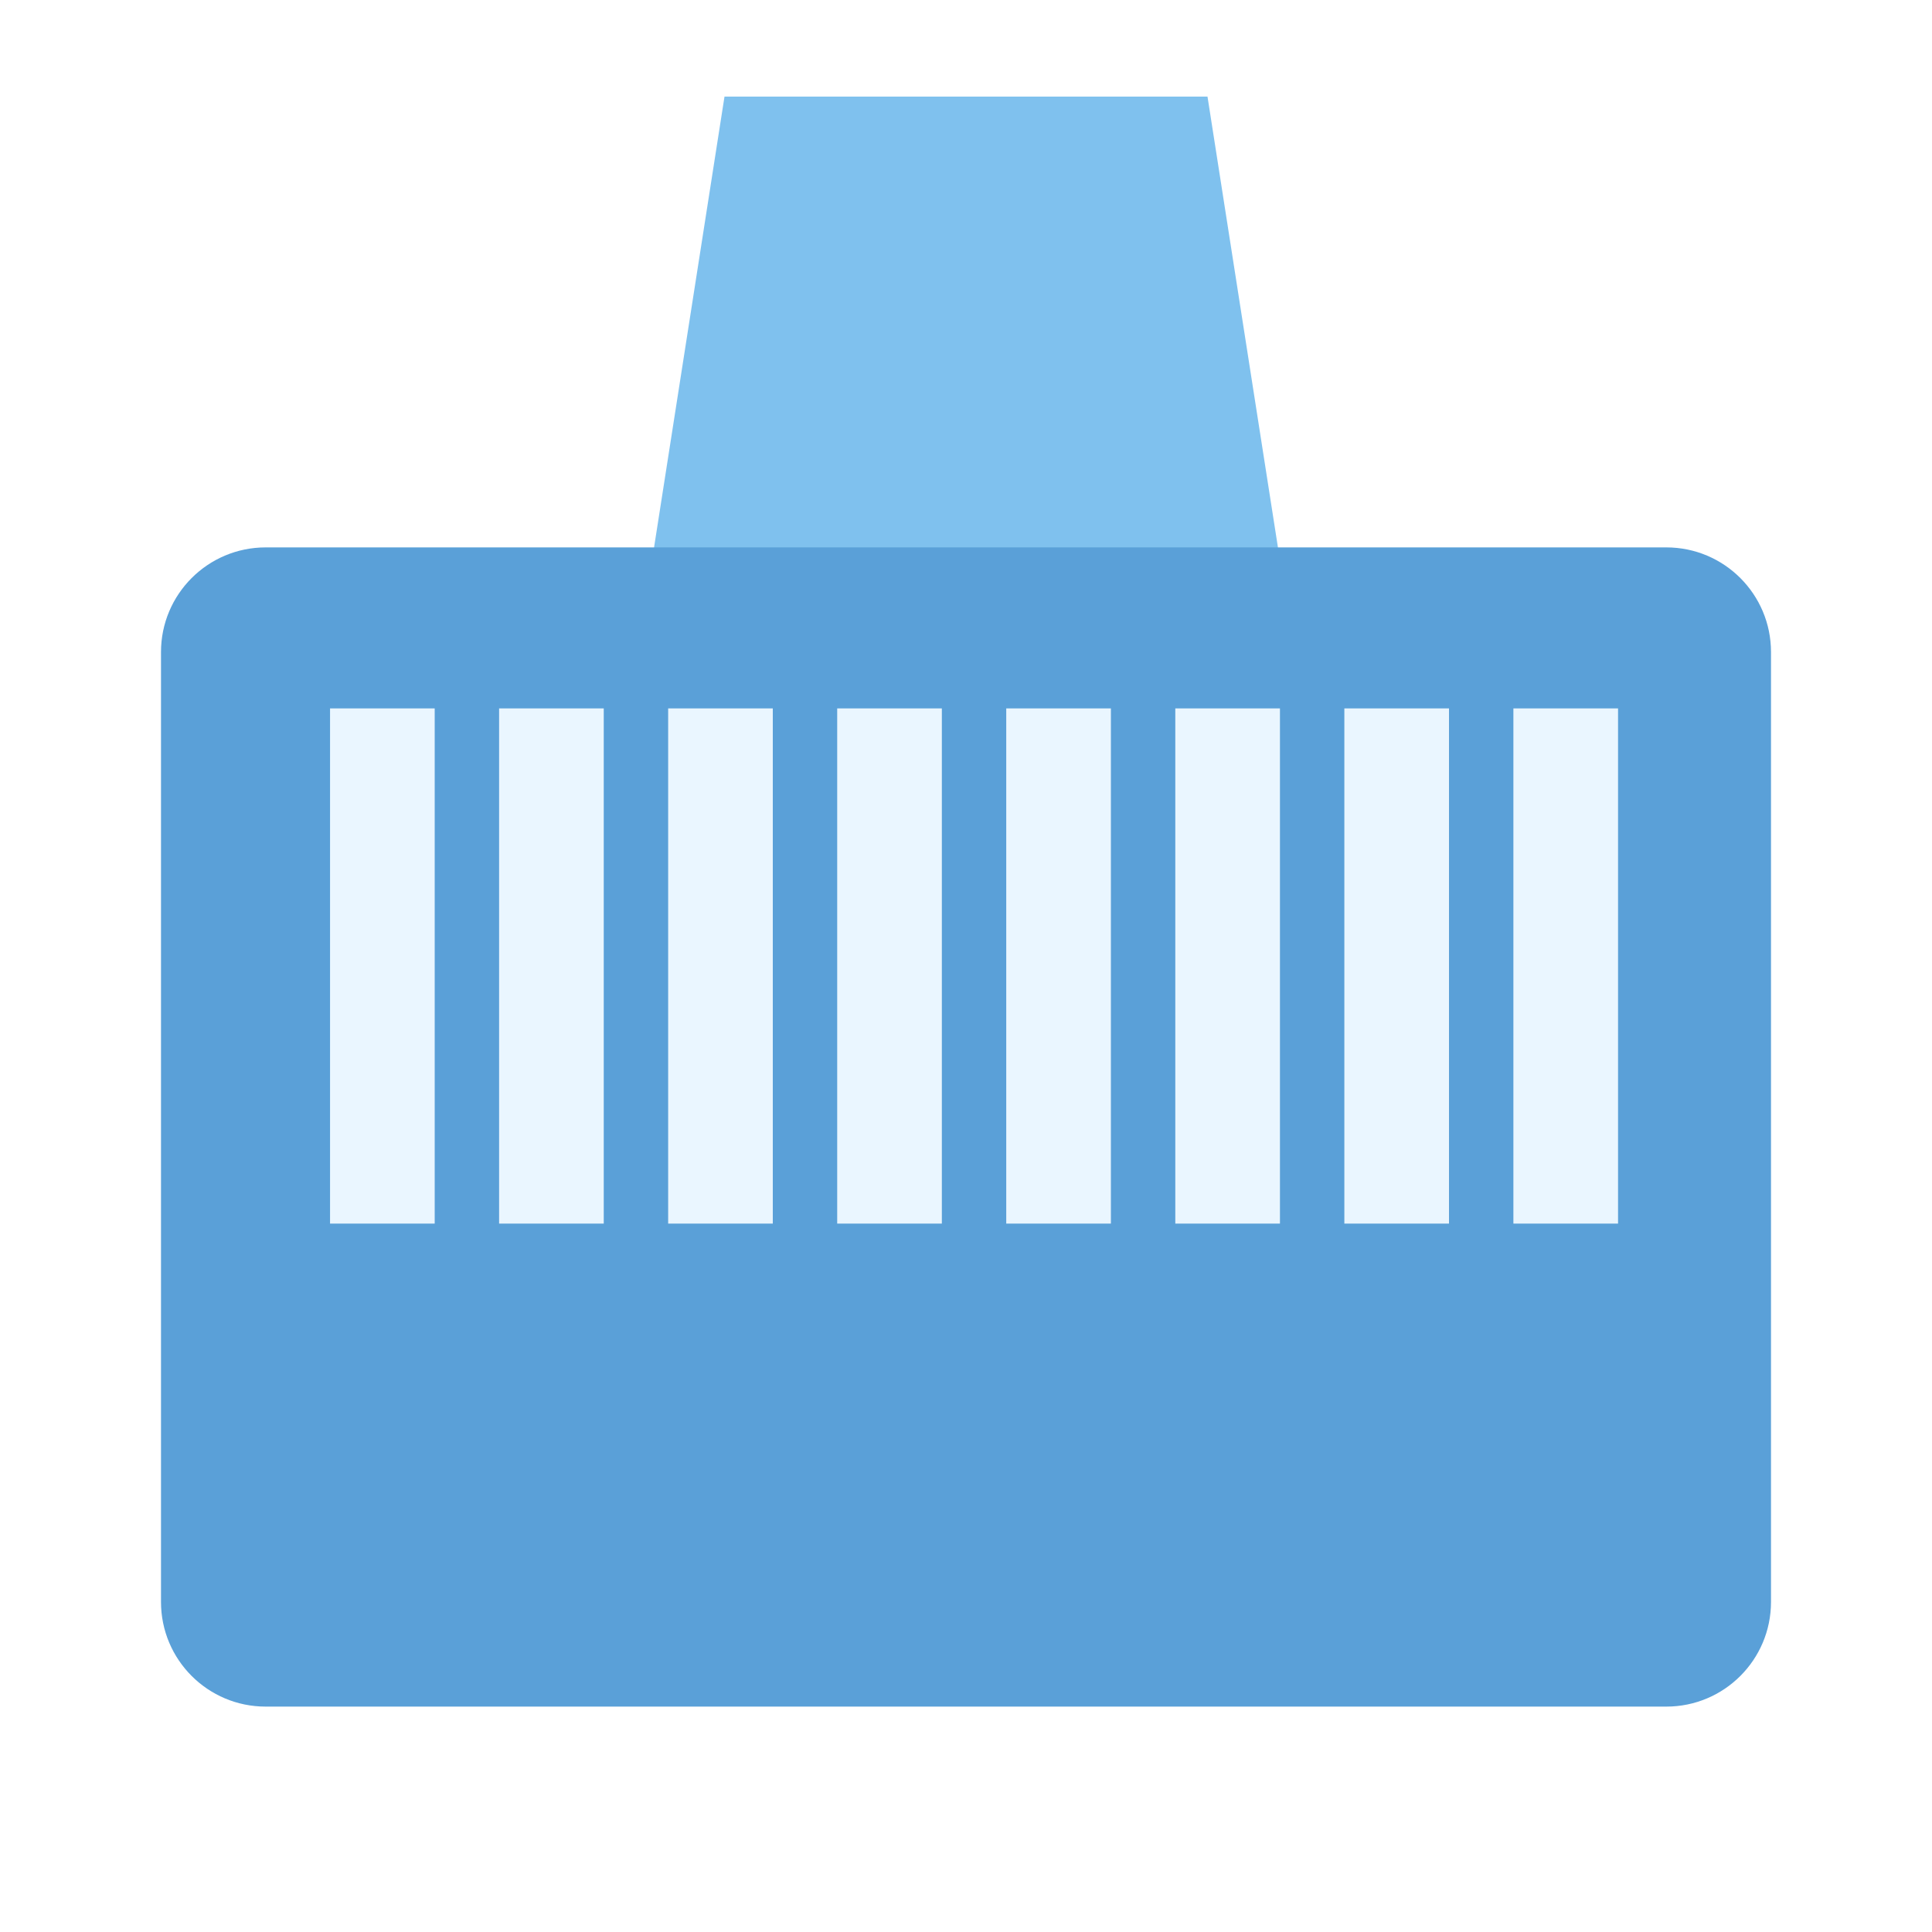
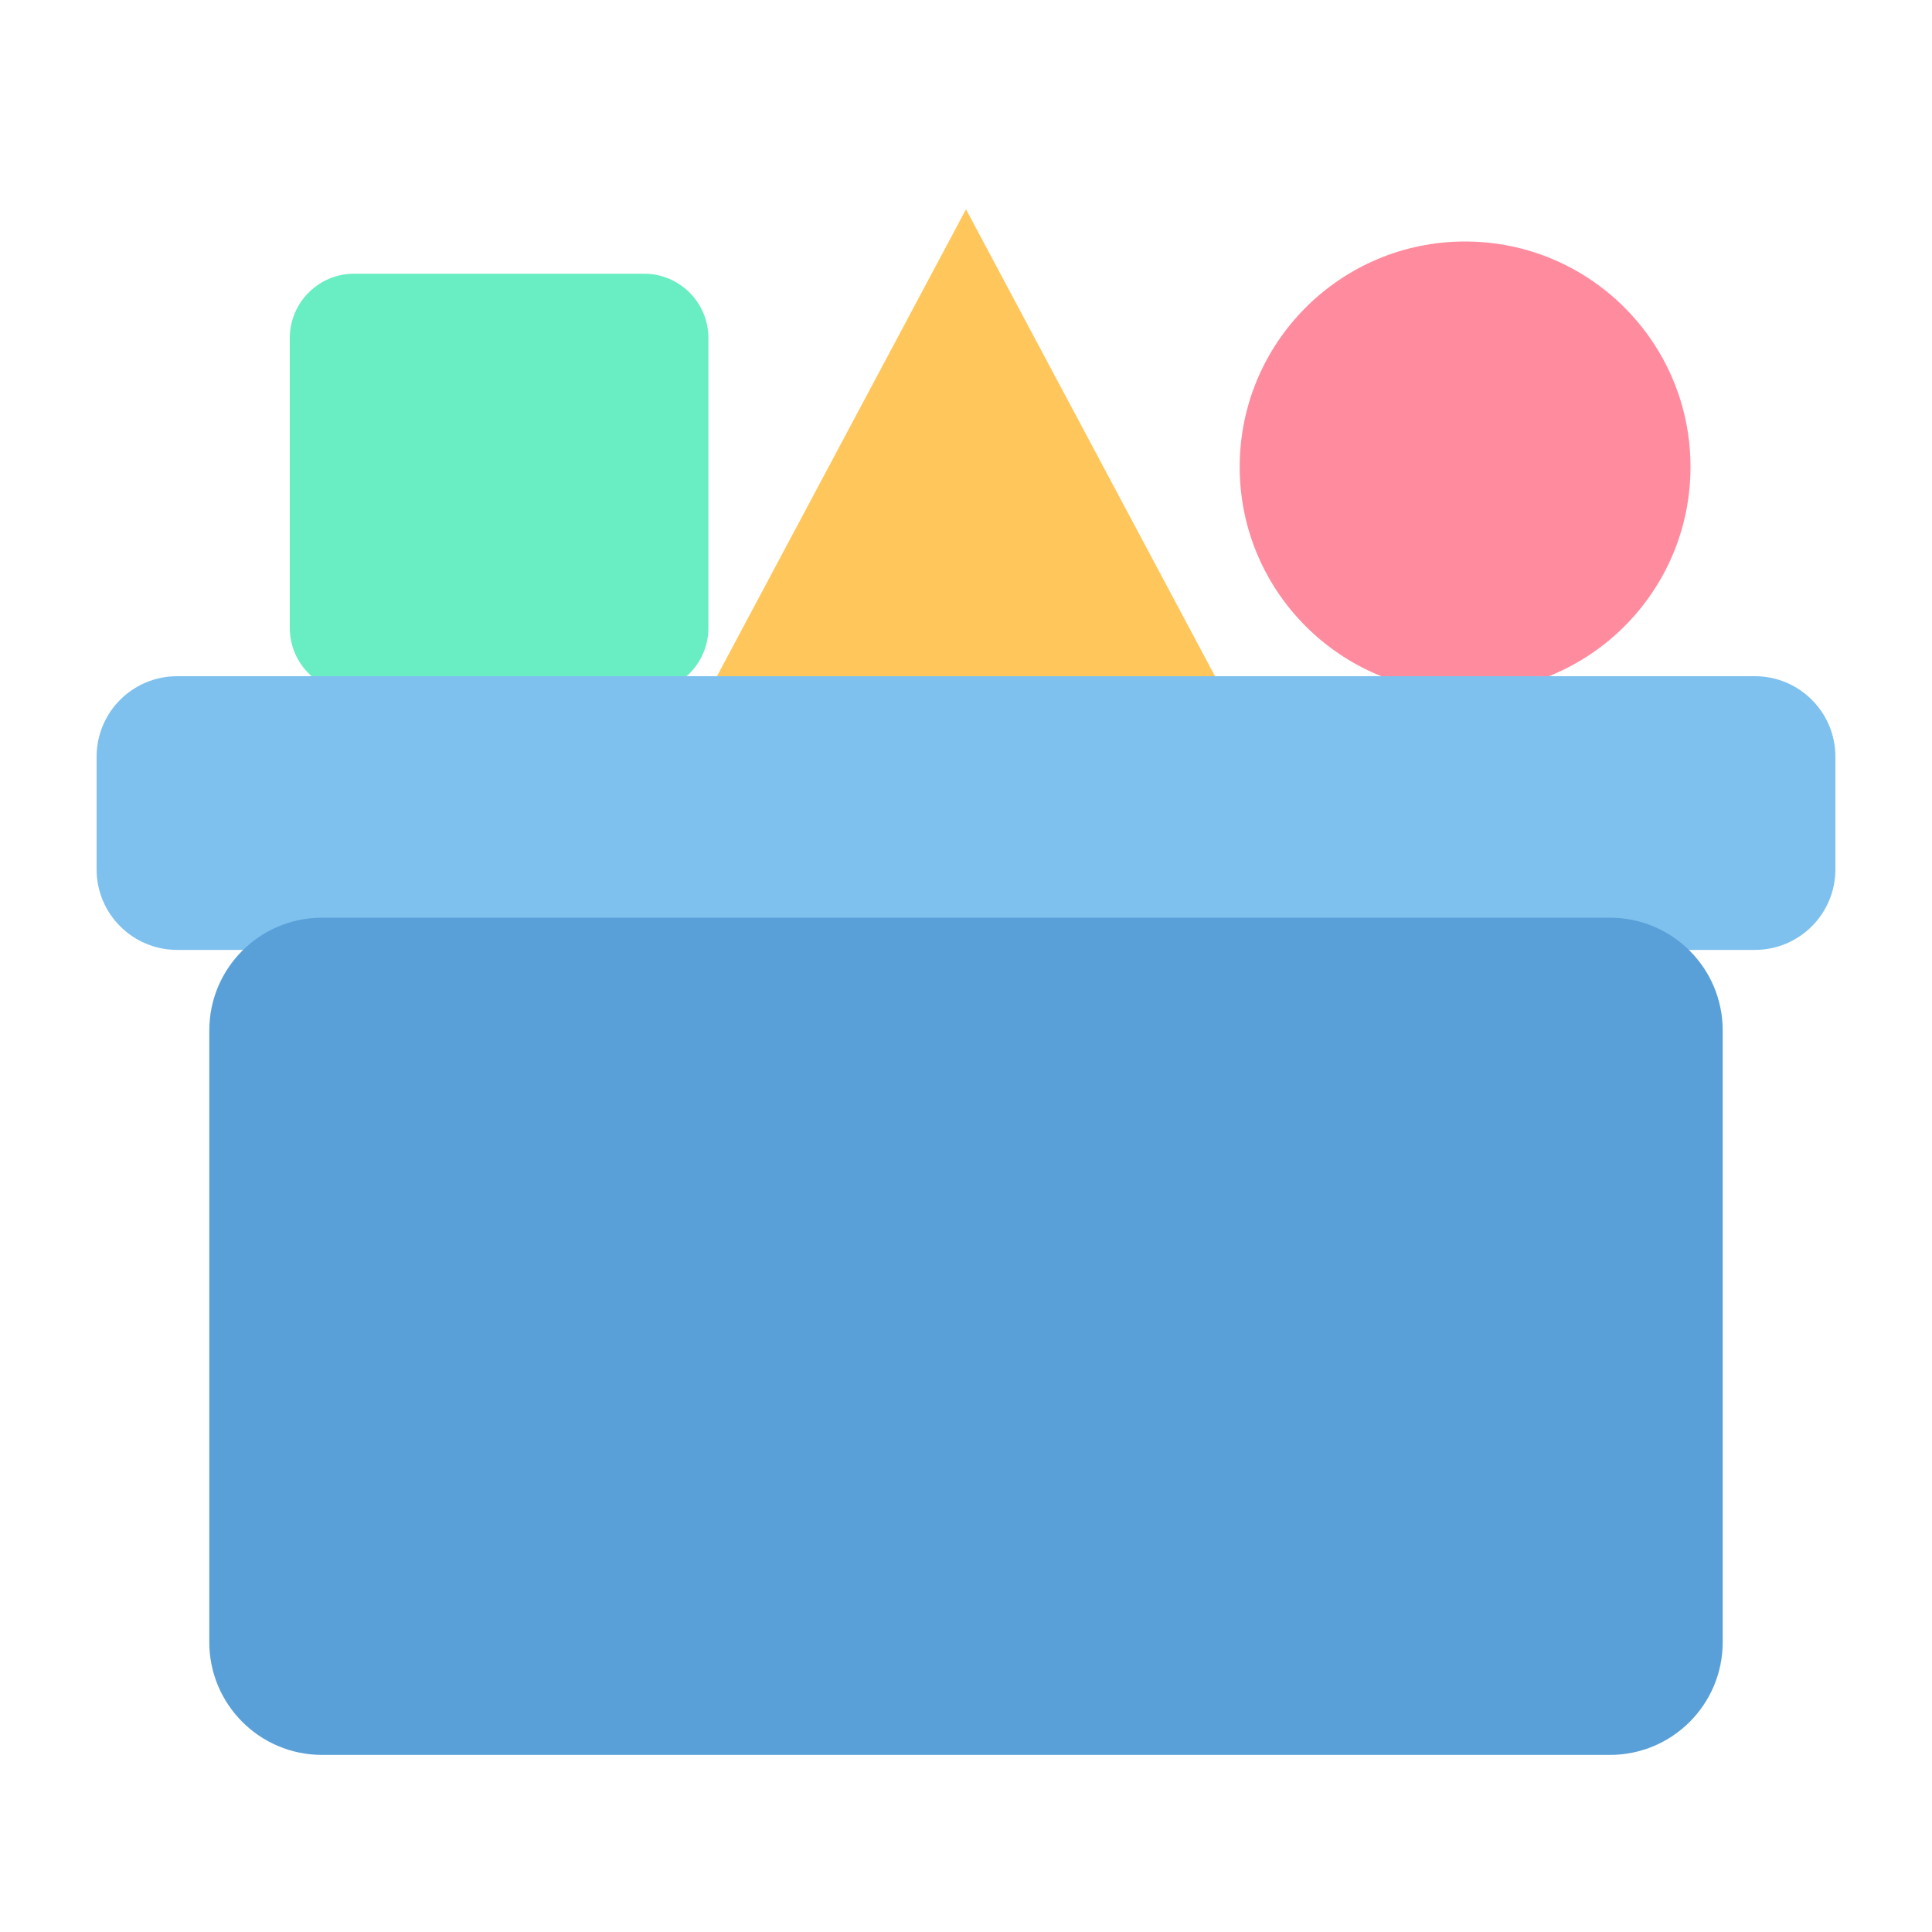
<svg xmlns="http://www.w3.org/2000/svg" viewBox="0 0 24 24" width="24" height="24">
-   <path d="M8.0 7.6 L9.0 1.2 L15.0 1.2 L16.0 7.6 Z" fill="#7FC1EE" />
-   <rect x="2.0" y="6.8" width="20.0" height="14.4" rx="1.3" fill="#5AA0D8" />
-   <g fill="#EAF6FF">
-     <rect x="4.1" y="8.8" width="1.3" height="6.4" />
-     <rect x="6.2" y="8.8" width="1.3" height="6.4" />
-     <rect x="8.3" y="8.8" width="1.3" height="6.4" />
-     <rect x="10.4" y="8.8" width="1.3" height="6.4" />
-     <rect x="12.5" y="8.8" width="1.3" height="6.4" />
-     <rect x="14.6" y="8.8" width="1.3" height="6.4" />
-     <rect x="16.7" y="8.8" width="1.3" height="6.4" />
-     <rect x="18.8" y="8.8" width="1.3" height="6.4" />
-   </g>
+   <rect x="3.6" y="3.4" width="5.2" height="5.2" rx="0.8" fill="#68EEC2" />
+   <path d="M12.0 2.6 L15.2 8.6 L8.8 8.6 Z" fill="#FFC65C" />
+   <circle cx="18.2" cy="5.8" r="2.8" fill="#FF8B9E" />
+   <rect x="1.2" y="8.4" width="21.6" height="3.4" rx="1.0" fill="#7FC1EE" />
+   <rect x="2.6" y="11.4" width="18.8" height="10.4" rx="1.4" fill="#5AA0D8" />
</svg>
